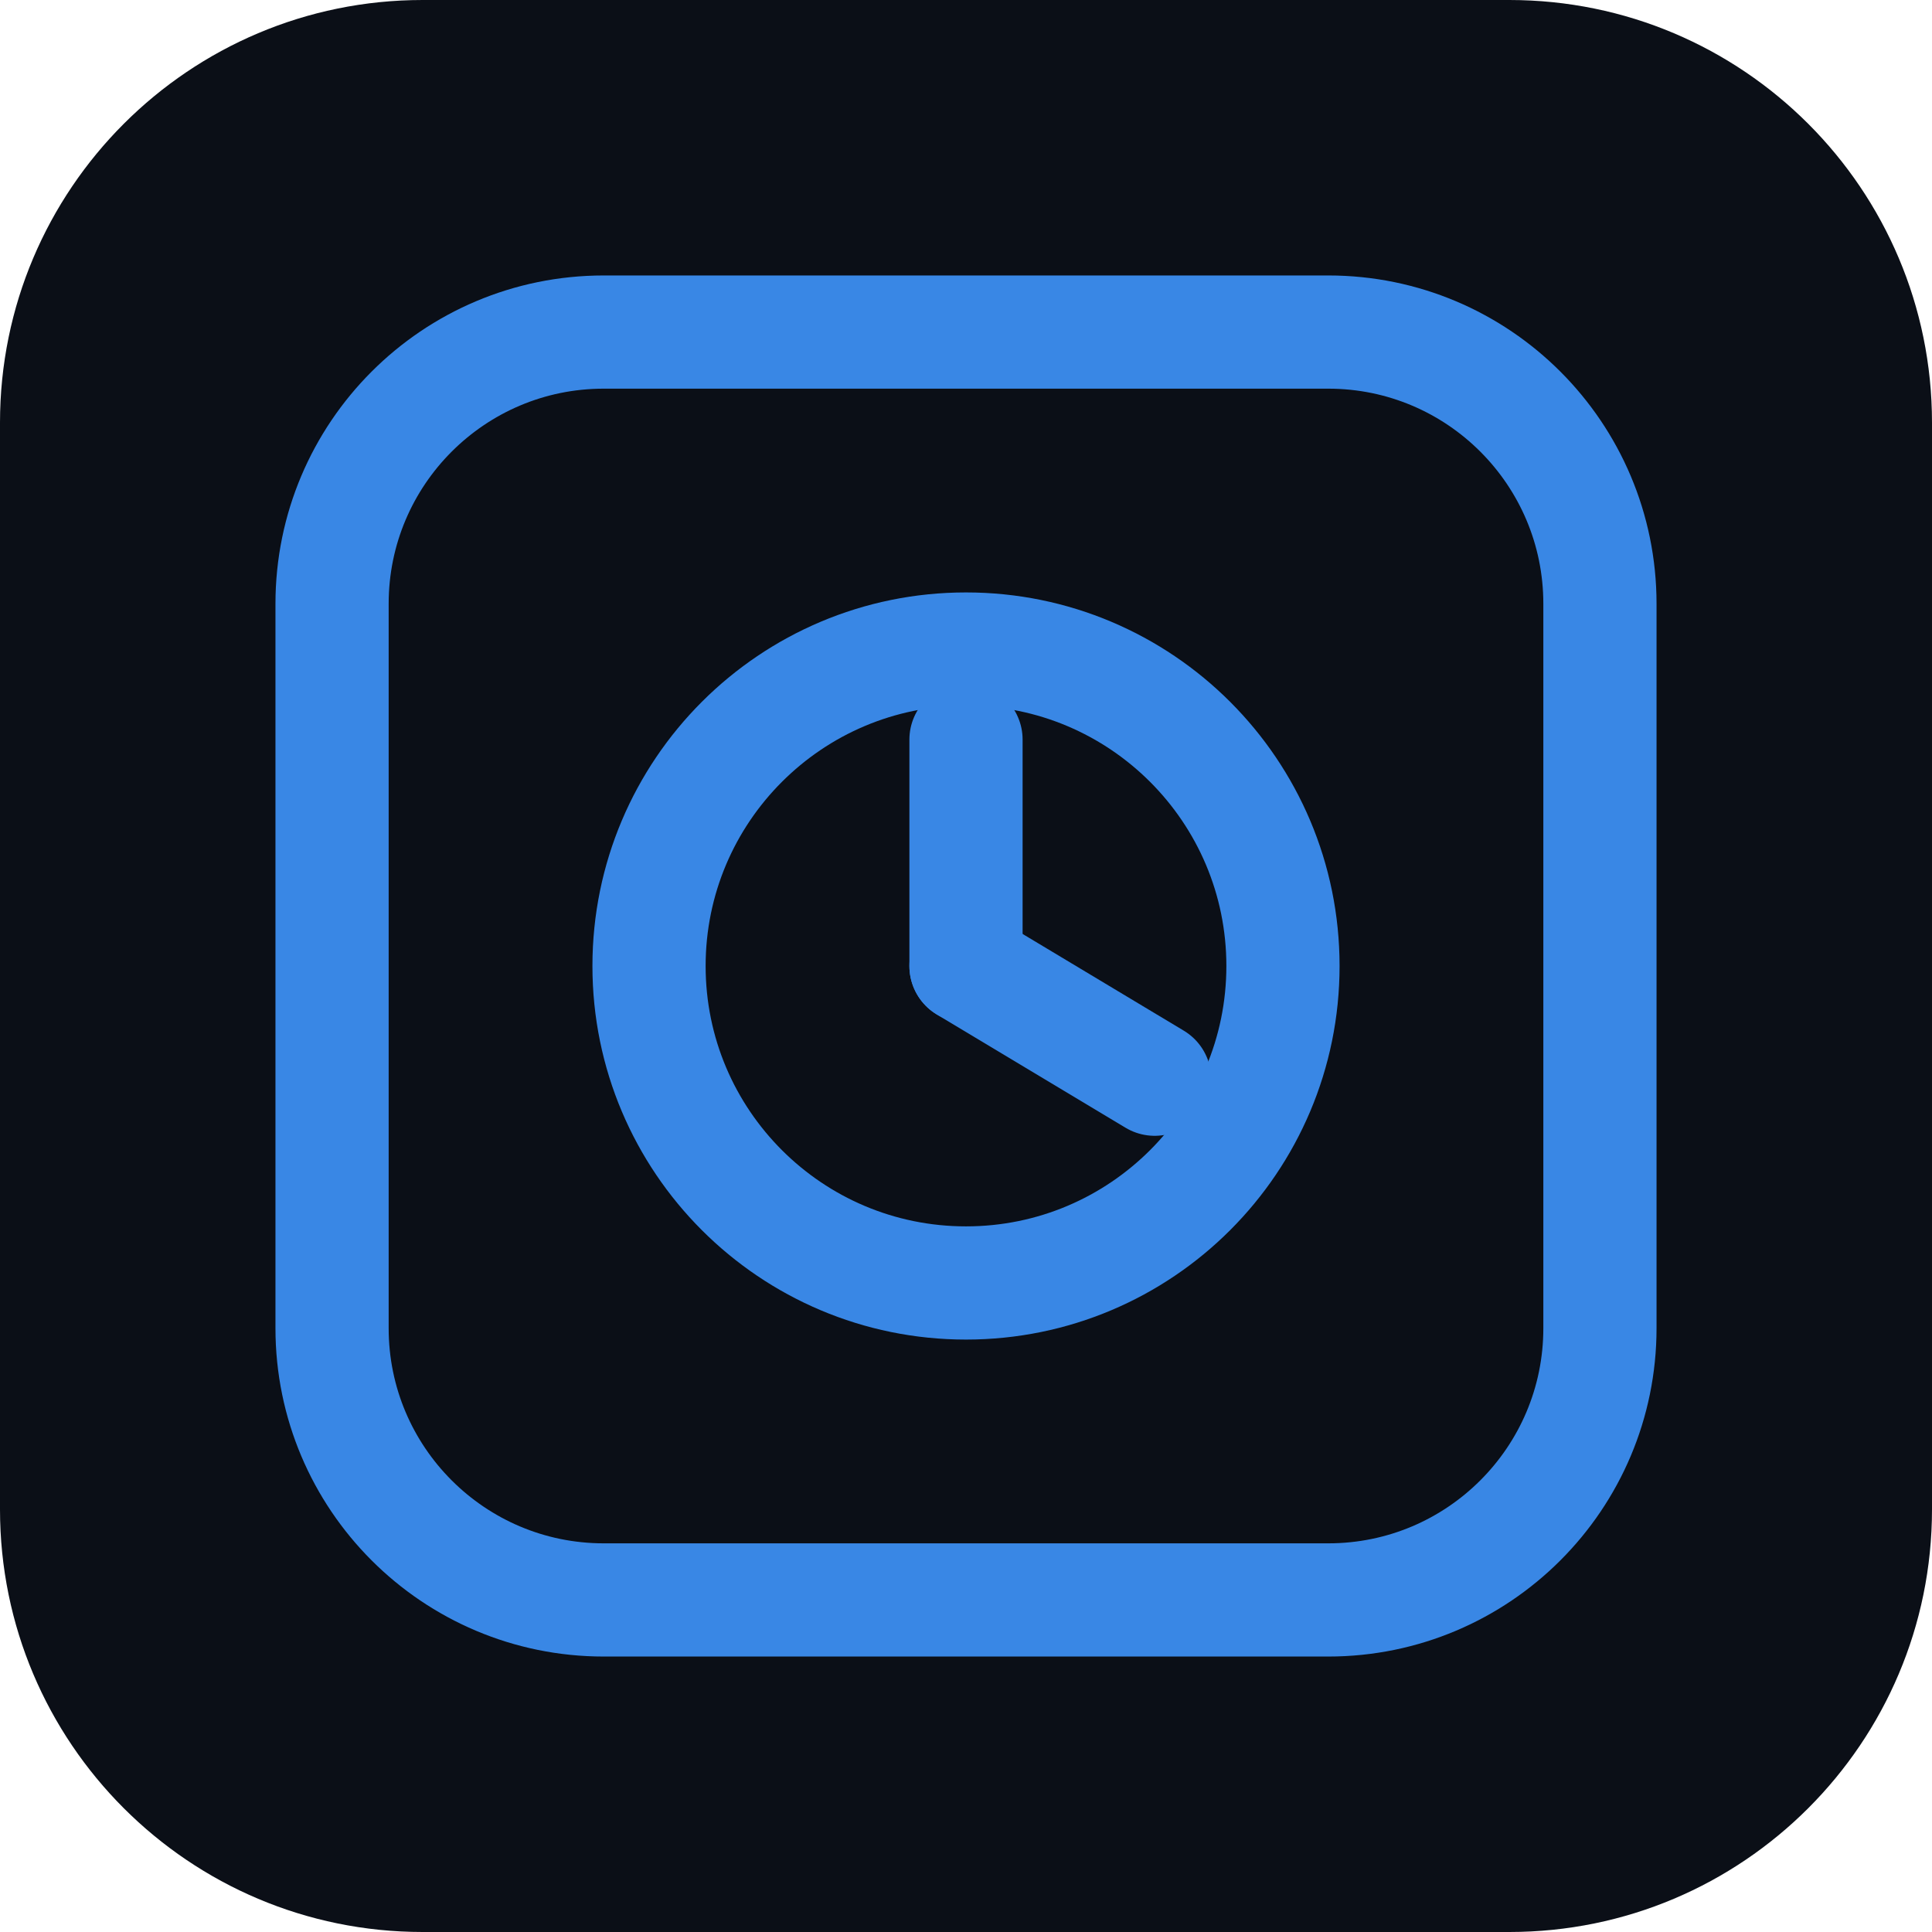
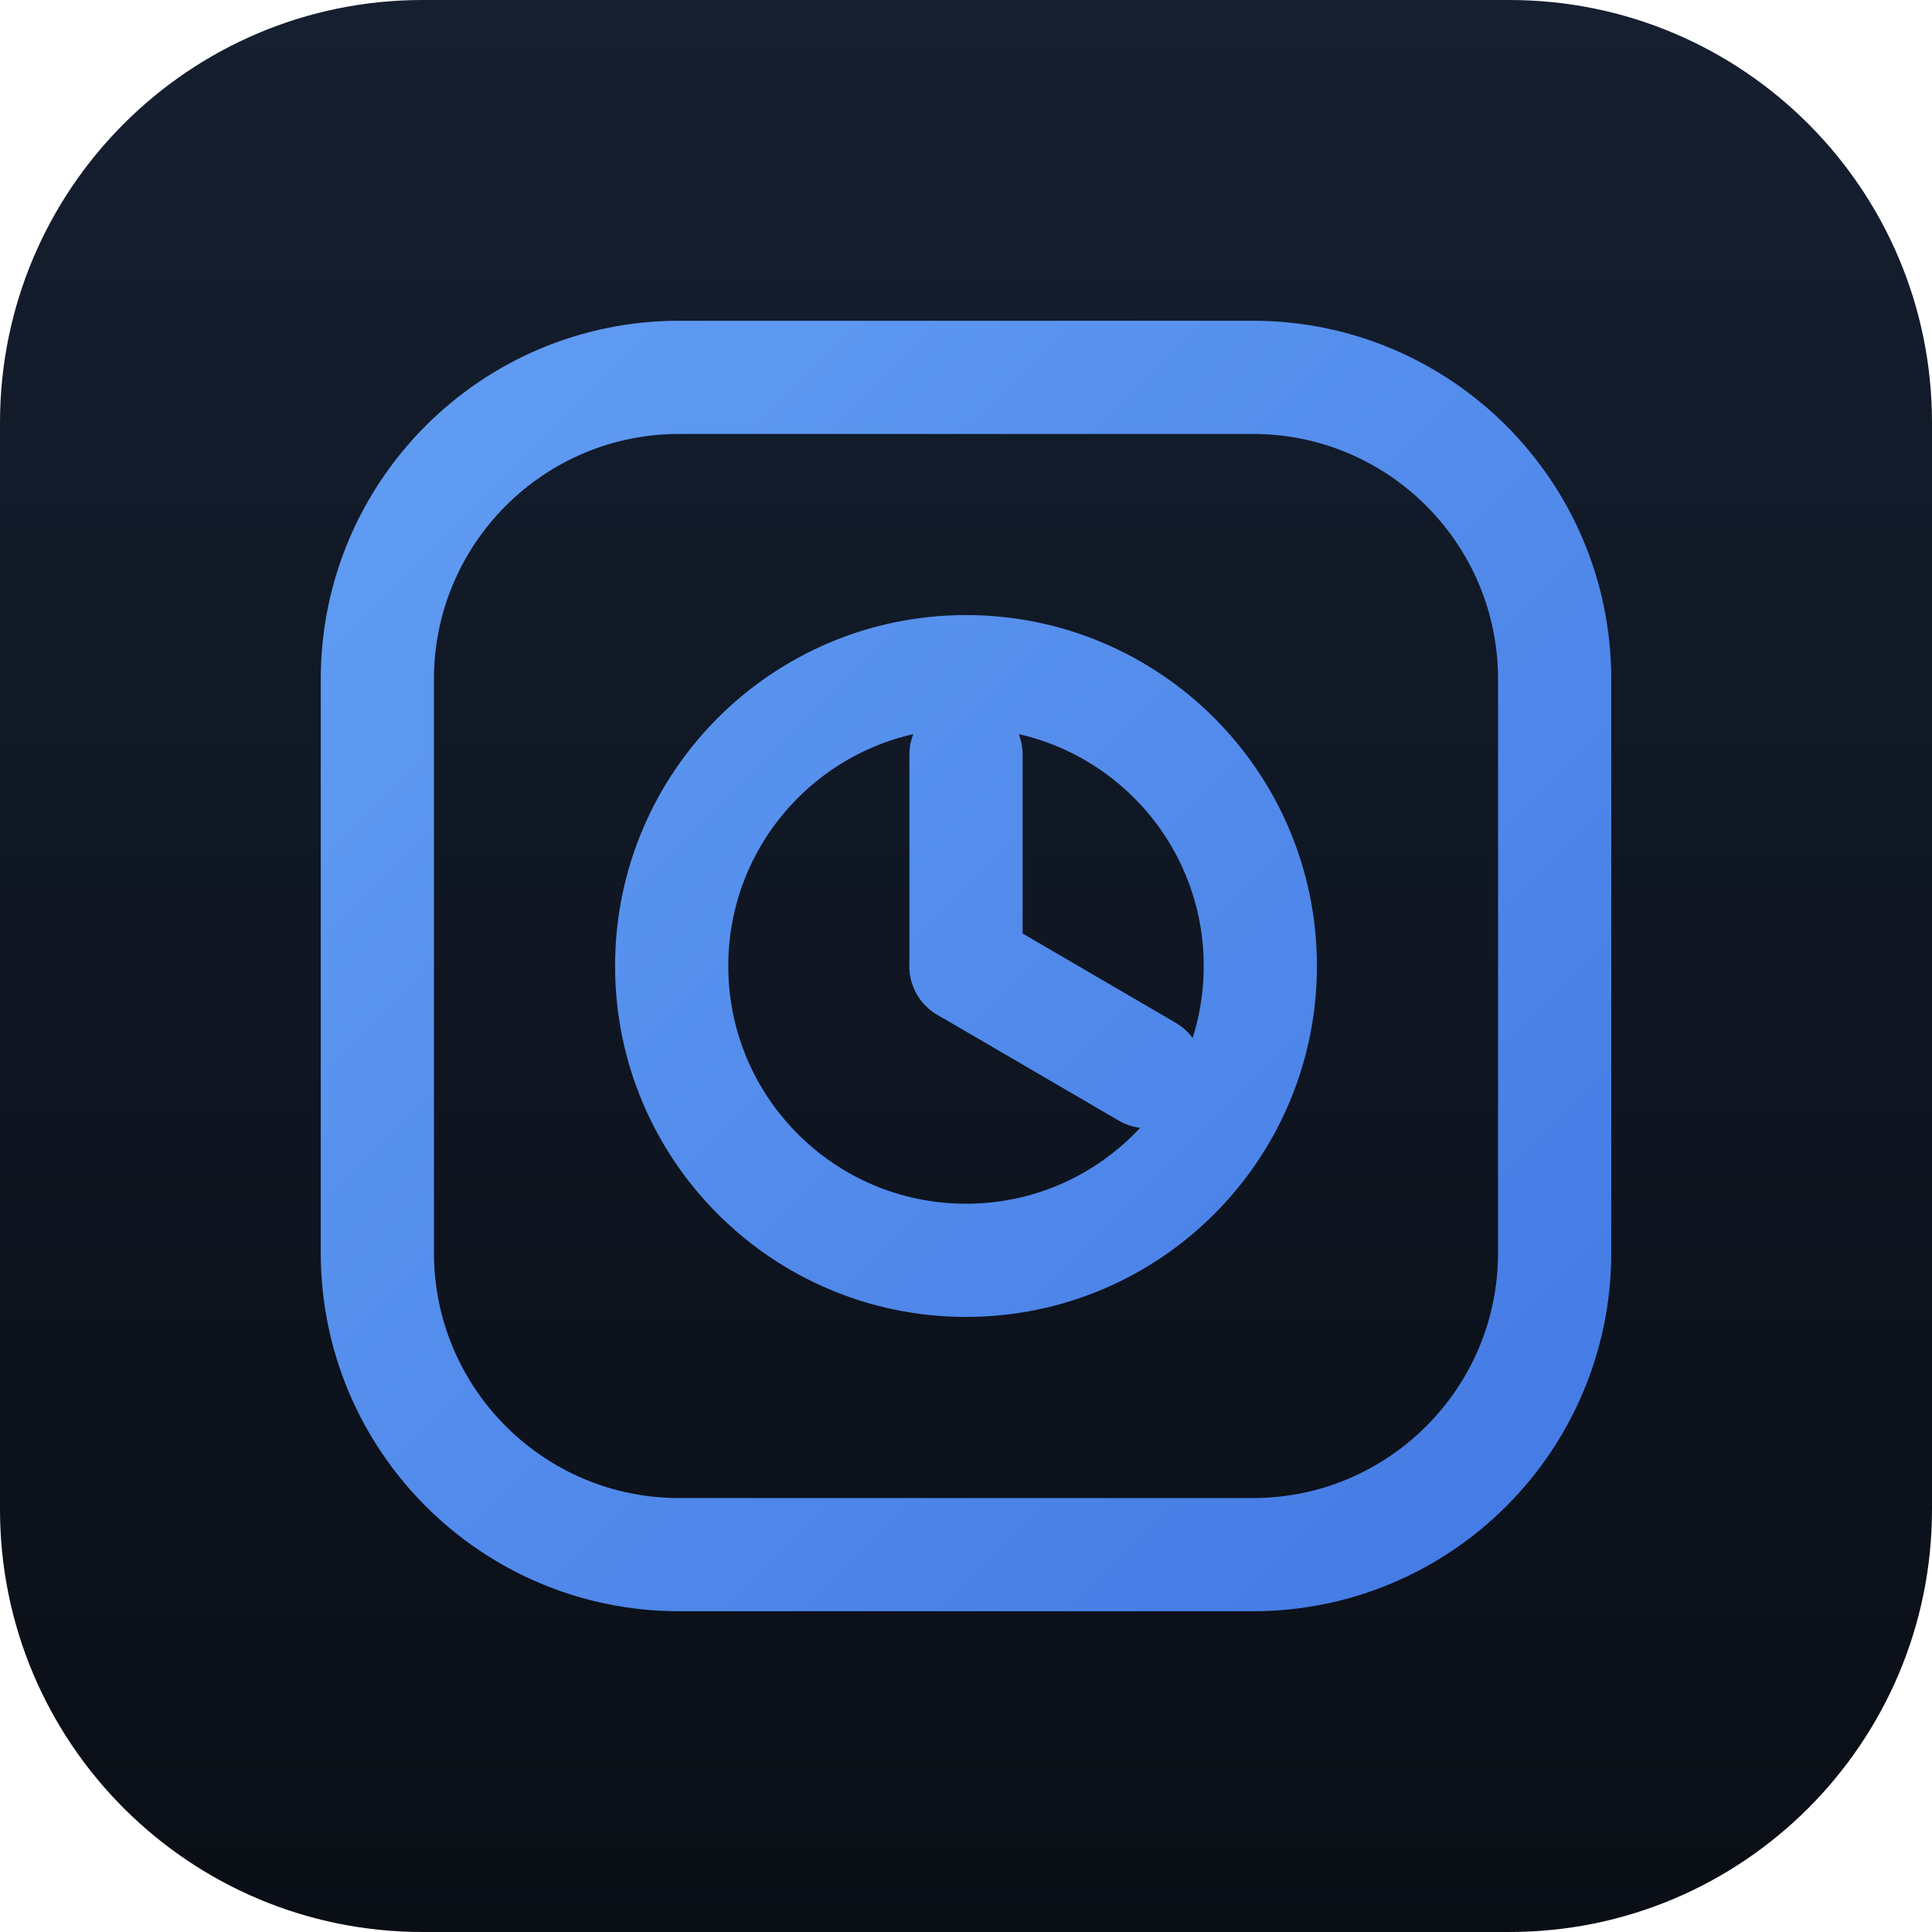
<svg xmlns="http://www.w3.org/2000/svg" viewBox="0 0 512 512">
-   <rect width="512" height="512" rx="112" fill="#0b0f17" />
-   <rect x="88" y="88" width="336" height="336" rx="72" fill="none" stroke="#3987e5" stroke-width="30" />
-   <circle cx="256" cy="256" r="84" fill="none" stroke="#3987e5" stroke-width="30" />
-   <line x1="256" y1="256" x2="256" y2="196" stroke="#3987e5" stroke-width="30" stroke-linecap="round" />
-   <line x1="256" y1="256" x2="306" y2="286" stroke="#3987e5" stroke-width="30" stroke-linecap="round" />
+   <defs>
+     <linearGradient id="bg" x1="0" y1="0" x2="0" y2="1">
+       <stop offset="0" stop-color="#151f30" />
+       <stop offset="1" stop-color="#0a0e15" />
+     </linearGradient>
+     <linearGradient id="g" gradientUnits="userSpaceOnUse" x1="0" y1="0" x2="512" y2="512">
+       <stop offset="0" stop-color="#6aa8f7" />
+       <stop offset="1" stop-color="#3b6fe0" />
+     </linearGradient>
+   </defs>
+   <rect width="512" height="512" rx="112" fill="url(#bg)" />
+   <g fill="none" stroke="url(#g)" stroke-width="30" stroke-linecap="round">
+     <rect x="100" y="100" width="312" height="312" rx="80" />
+     <circle cx="256" cy="256" r="78" />
+     <line x1="256" y1="256" x2="256" y2="200" />
+     <line x1="256" y1="256" x2="304" y2="284" />
+   </g>
</svg>
